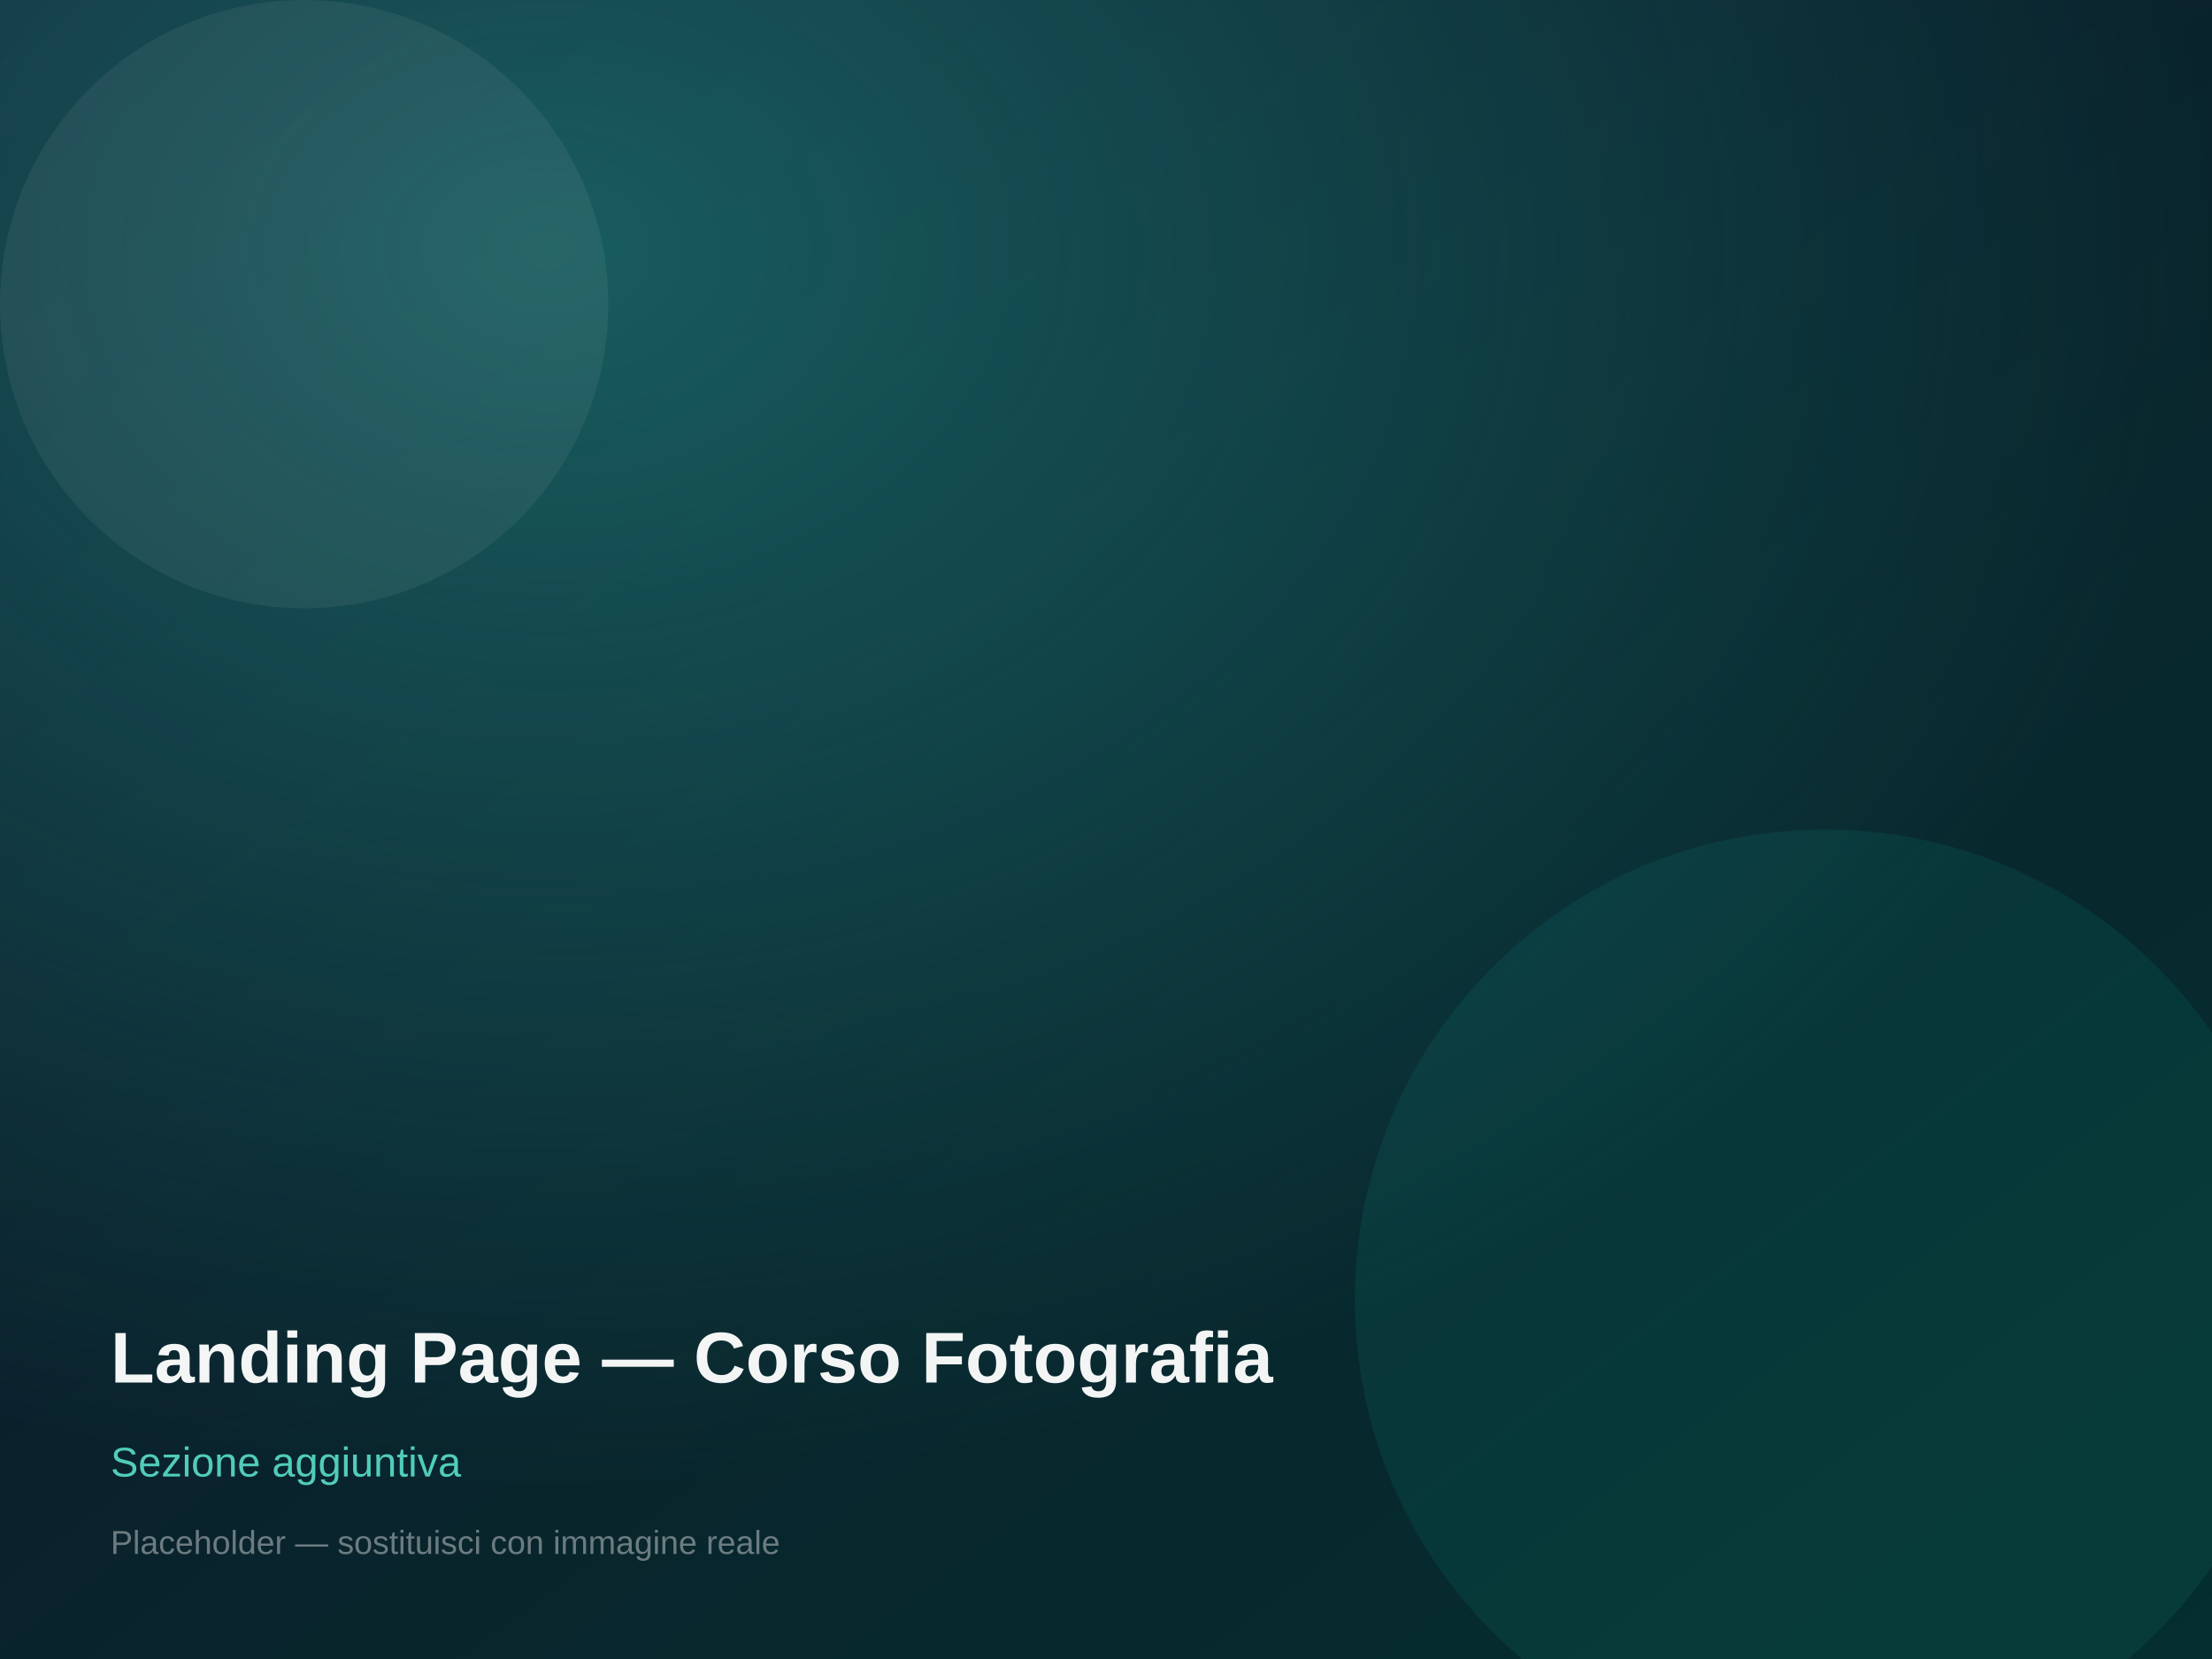
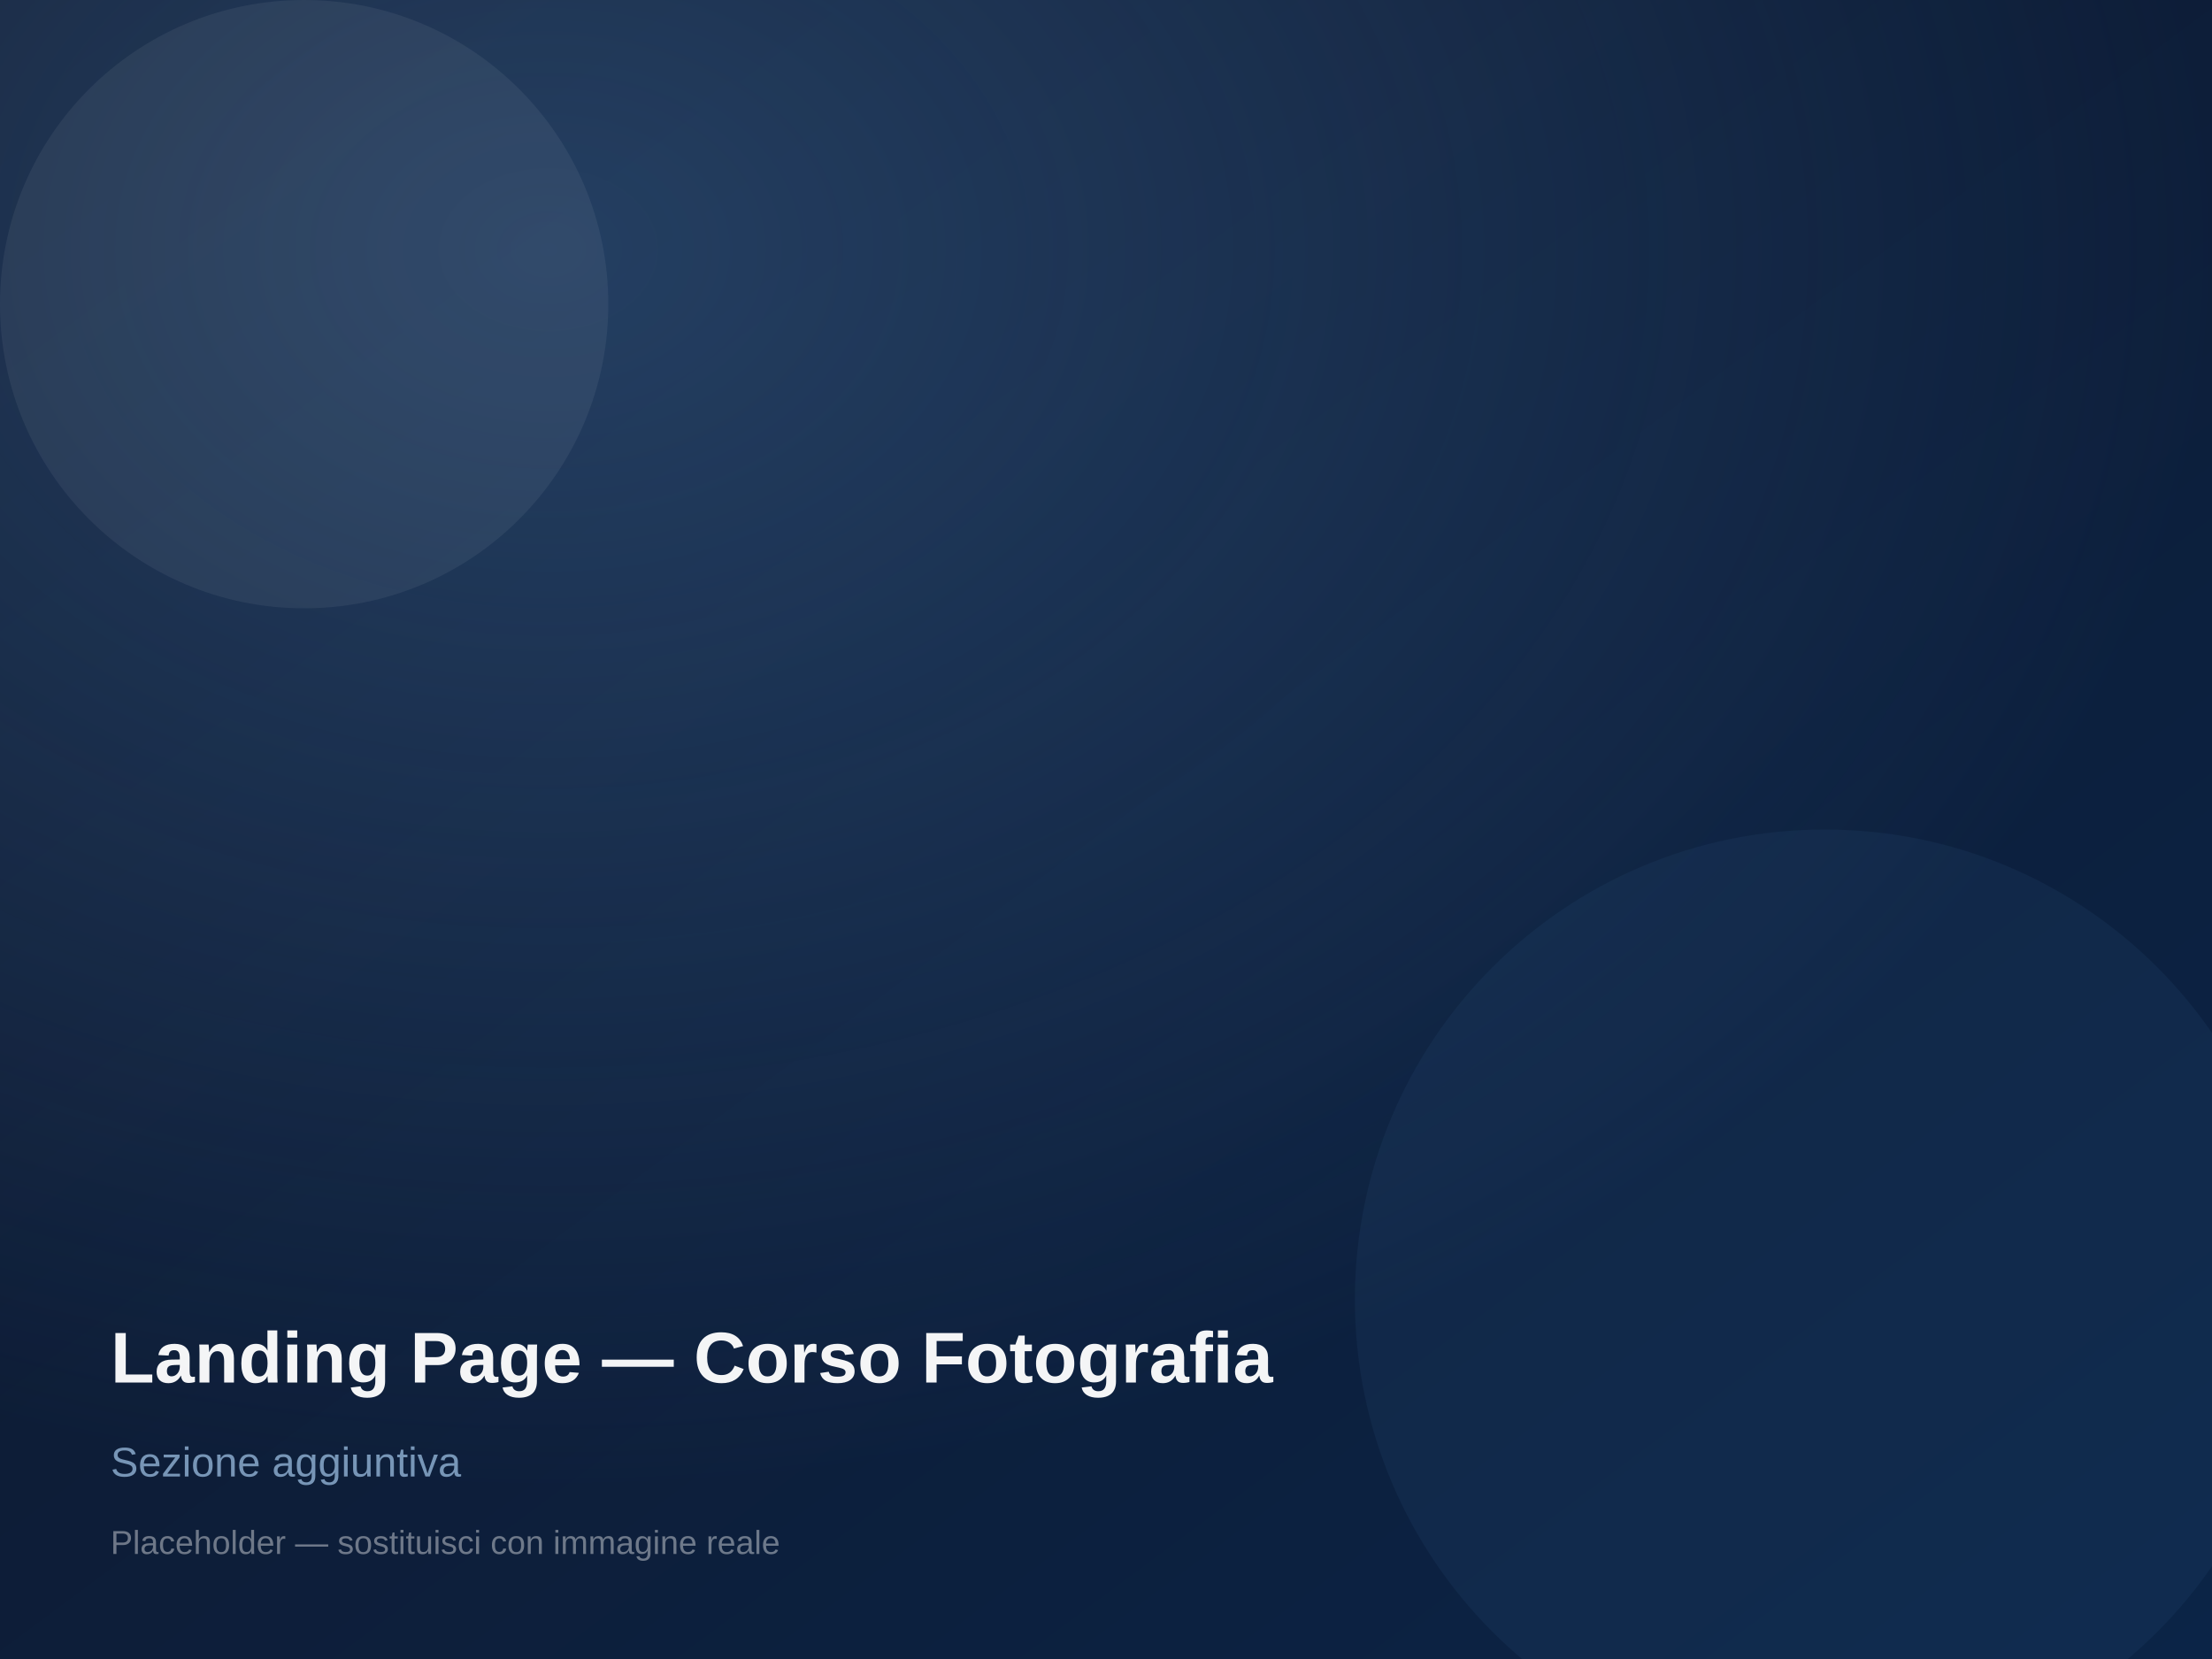
<svg xmlns="http://www.w3.org/2000/svg" viewBox="0 0 800 600">
  <defs>
    <linearGradient id="g" x1="0" y1="0" x2="1" y2="1">
      <stop offset="0%" stop-color="#0F172A" />
-       <stop offset="100%" stop-color="#042F2E" />
+       <stop offset="100%" stop-color="#0B2447" />
    </linearGradient>
    <radialGradient id="glow" cx="25%" cy="15%" r="75%">
-       <stop offset="0%" stop-color="#2DD4BF" stop-opacity="0.35" />
-       <stop offset="100%" stop-color="#2DD4BF" stop-opacity="0" />
+       <stop offset="0%" stop-color="#4E85BF" stop-opacity="0.35" />
+       <stop offset="100%" stop-color="#4E85BF" stop-opacity="0" />
    </radialGradient>
  </defs>
  <rect width="800" height="600" fill="url(#g)" />
  <rect width="800" height="600" fill="url(#glow)" />
-   <circle cx="660" cy="470" r="170" fill="#14B8A6" opacity="0.10" />
+   <circle cx="660" cy="470" r="170" fill="#3B6FA0" opacity="0.10" />
  <circle cx="110" cy="110" r="110" fill="#ffffff" opacity="0.06" />
  <text x="40" y="500" font-family="Arial, sans-serif" font-size="26" font-weight="700" fill="#ffffff" opacity="0.95">Landing Page — Corso Fotografia</text>
-   <text x="40" y="534" font-family="Arial, sans-serif" font-size="15" font-weight="400" fill="#5EEAD4" opacity="0.85">Sezione aggiuntiva</text>
+   <text x="40" y="534" font-family="Arial, sans-serif" font-size="15" font-weight="400" fill="#89AACC" opacity="0.85">Sezione aggiuntiva</text>
  <text x="40" y="562" font-family="Arial, sans-serif" font-size="12" font-weight="400" fill="#ffffff" opacity="0.4">Placeholder — sostituisci con immagine reale</text>
</svg>
